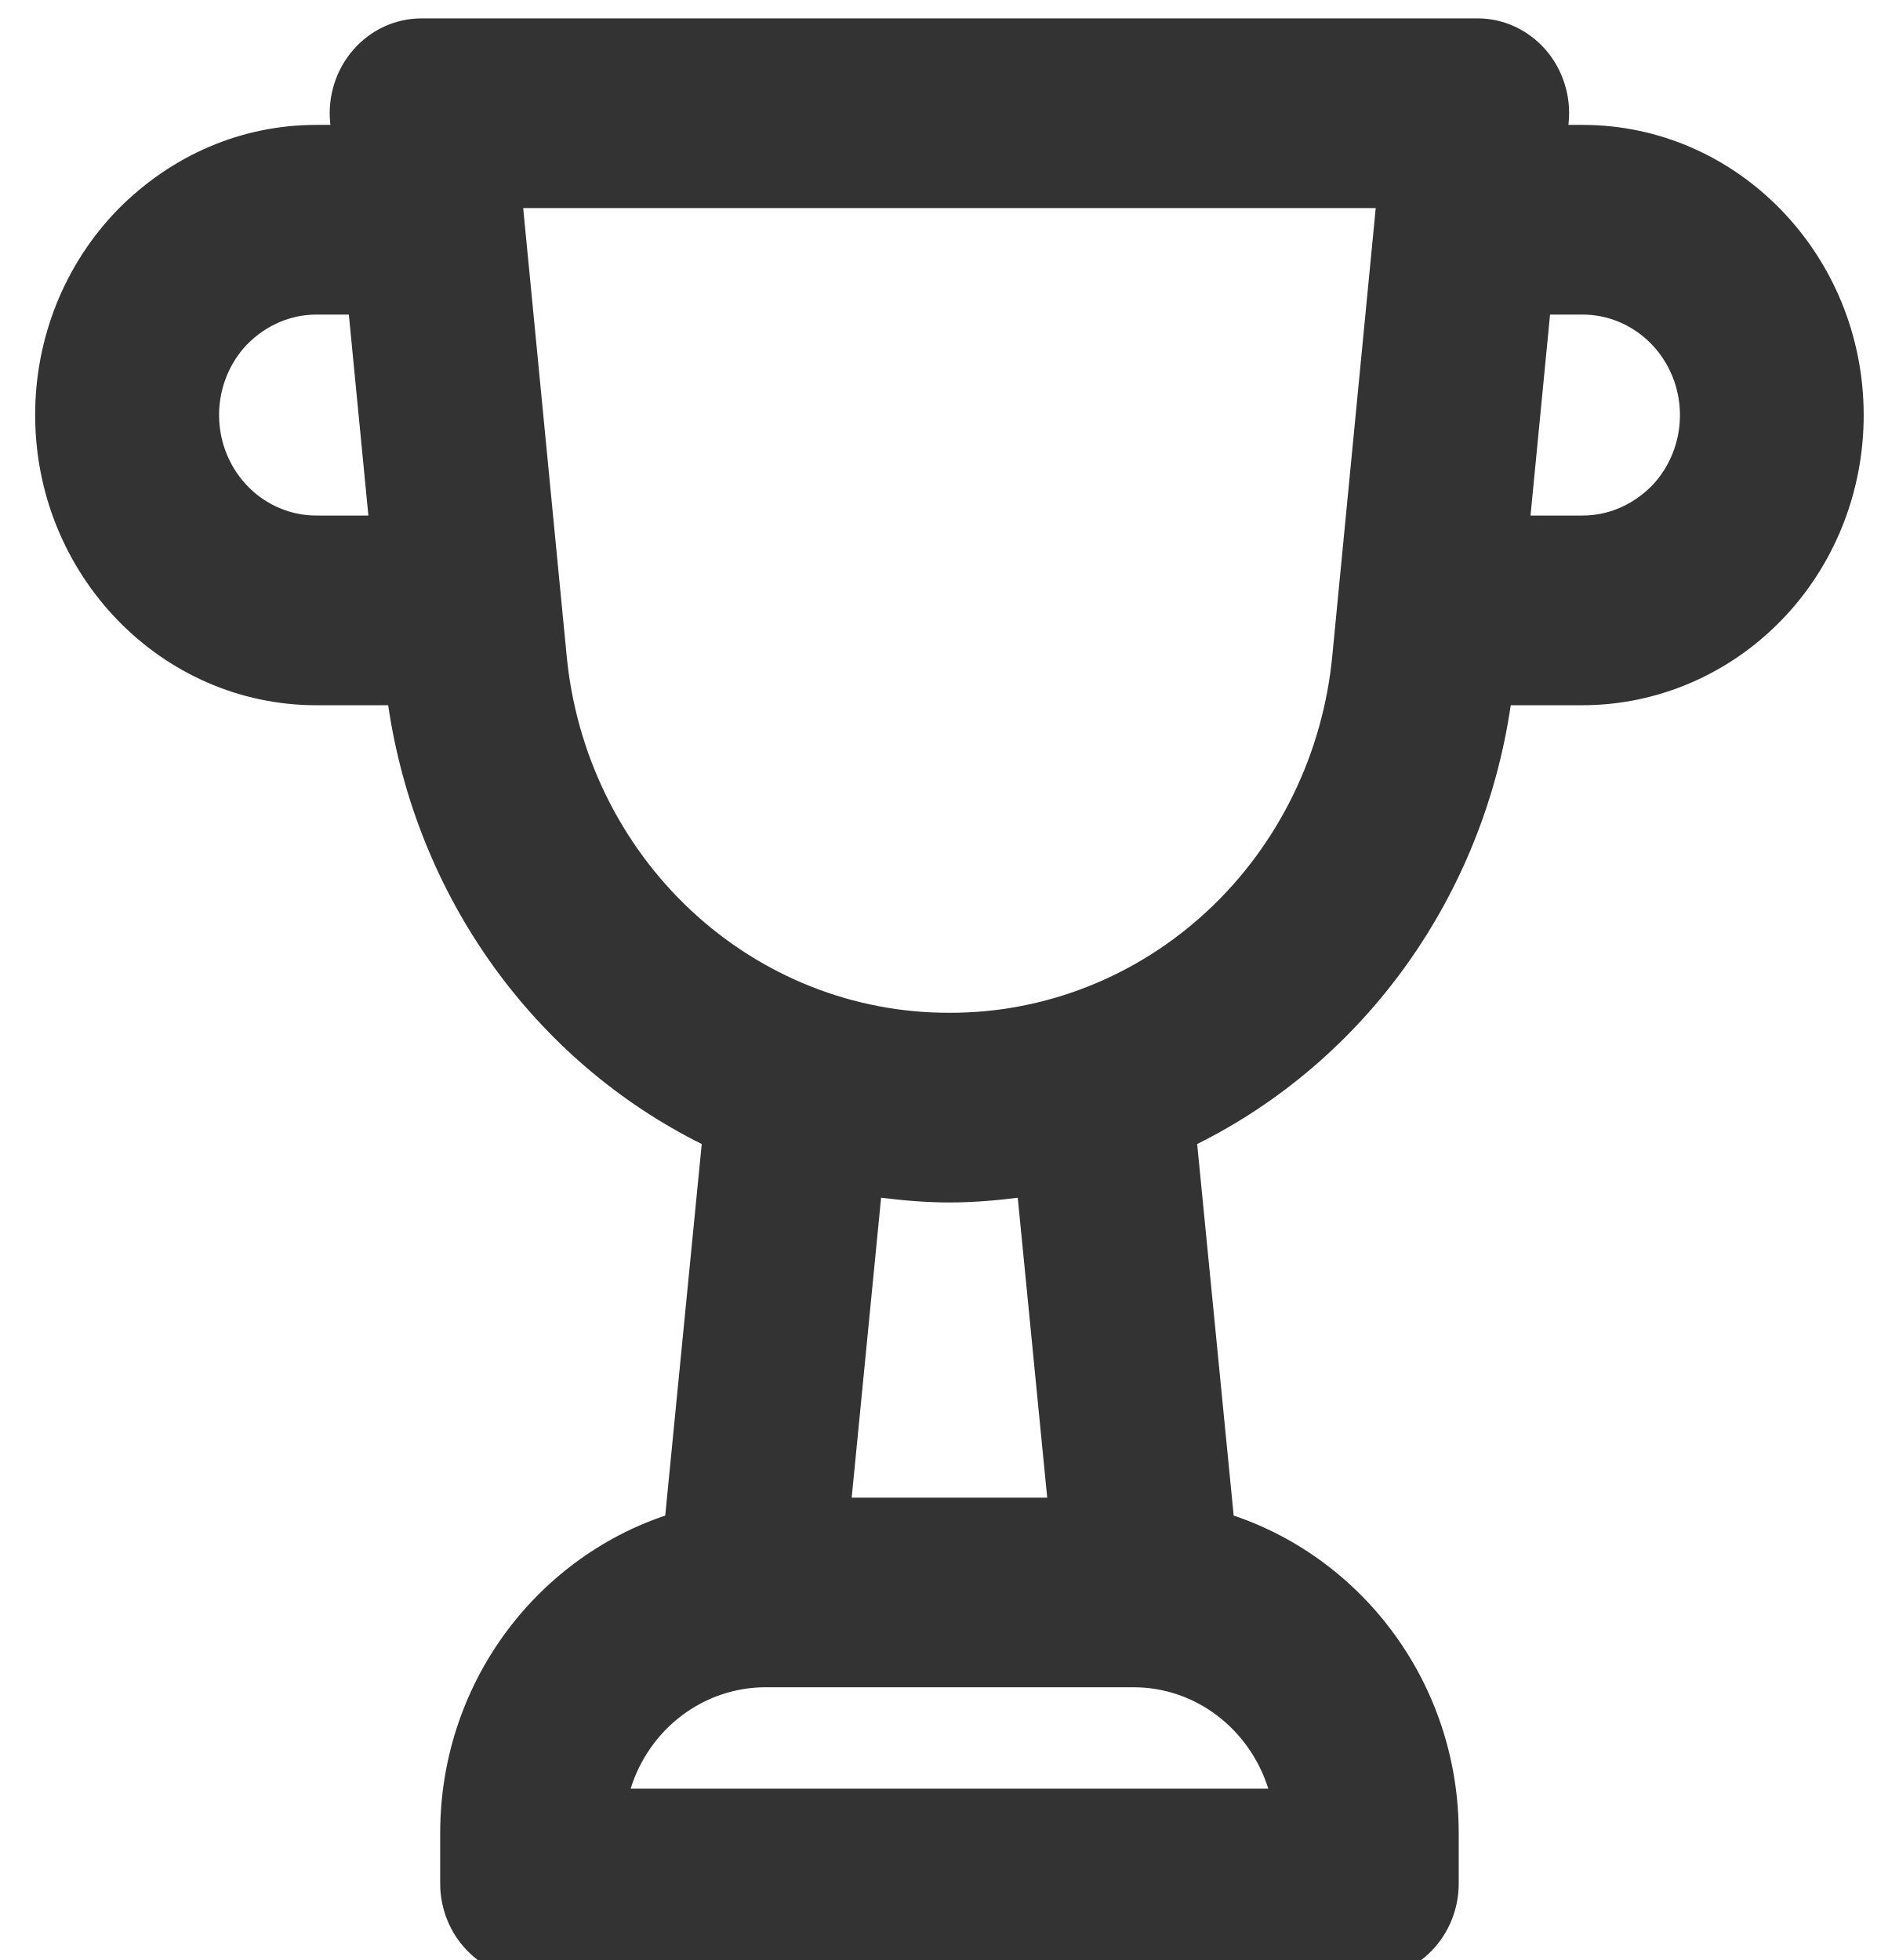
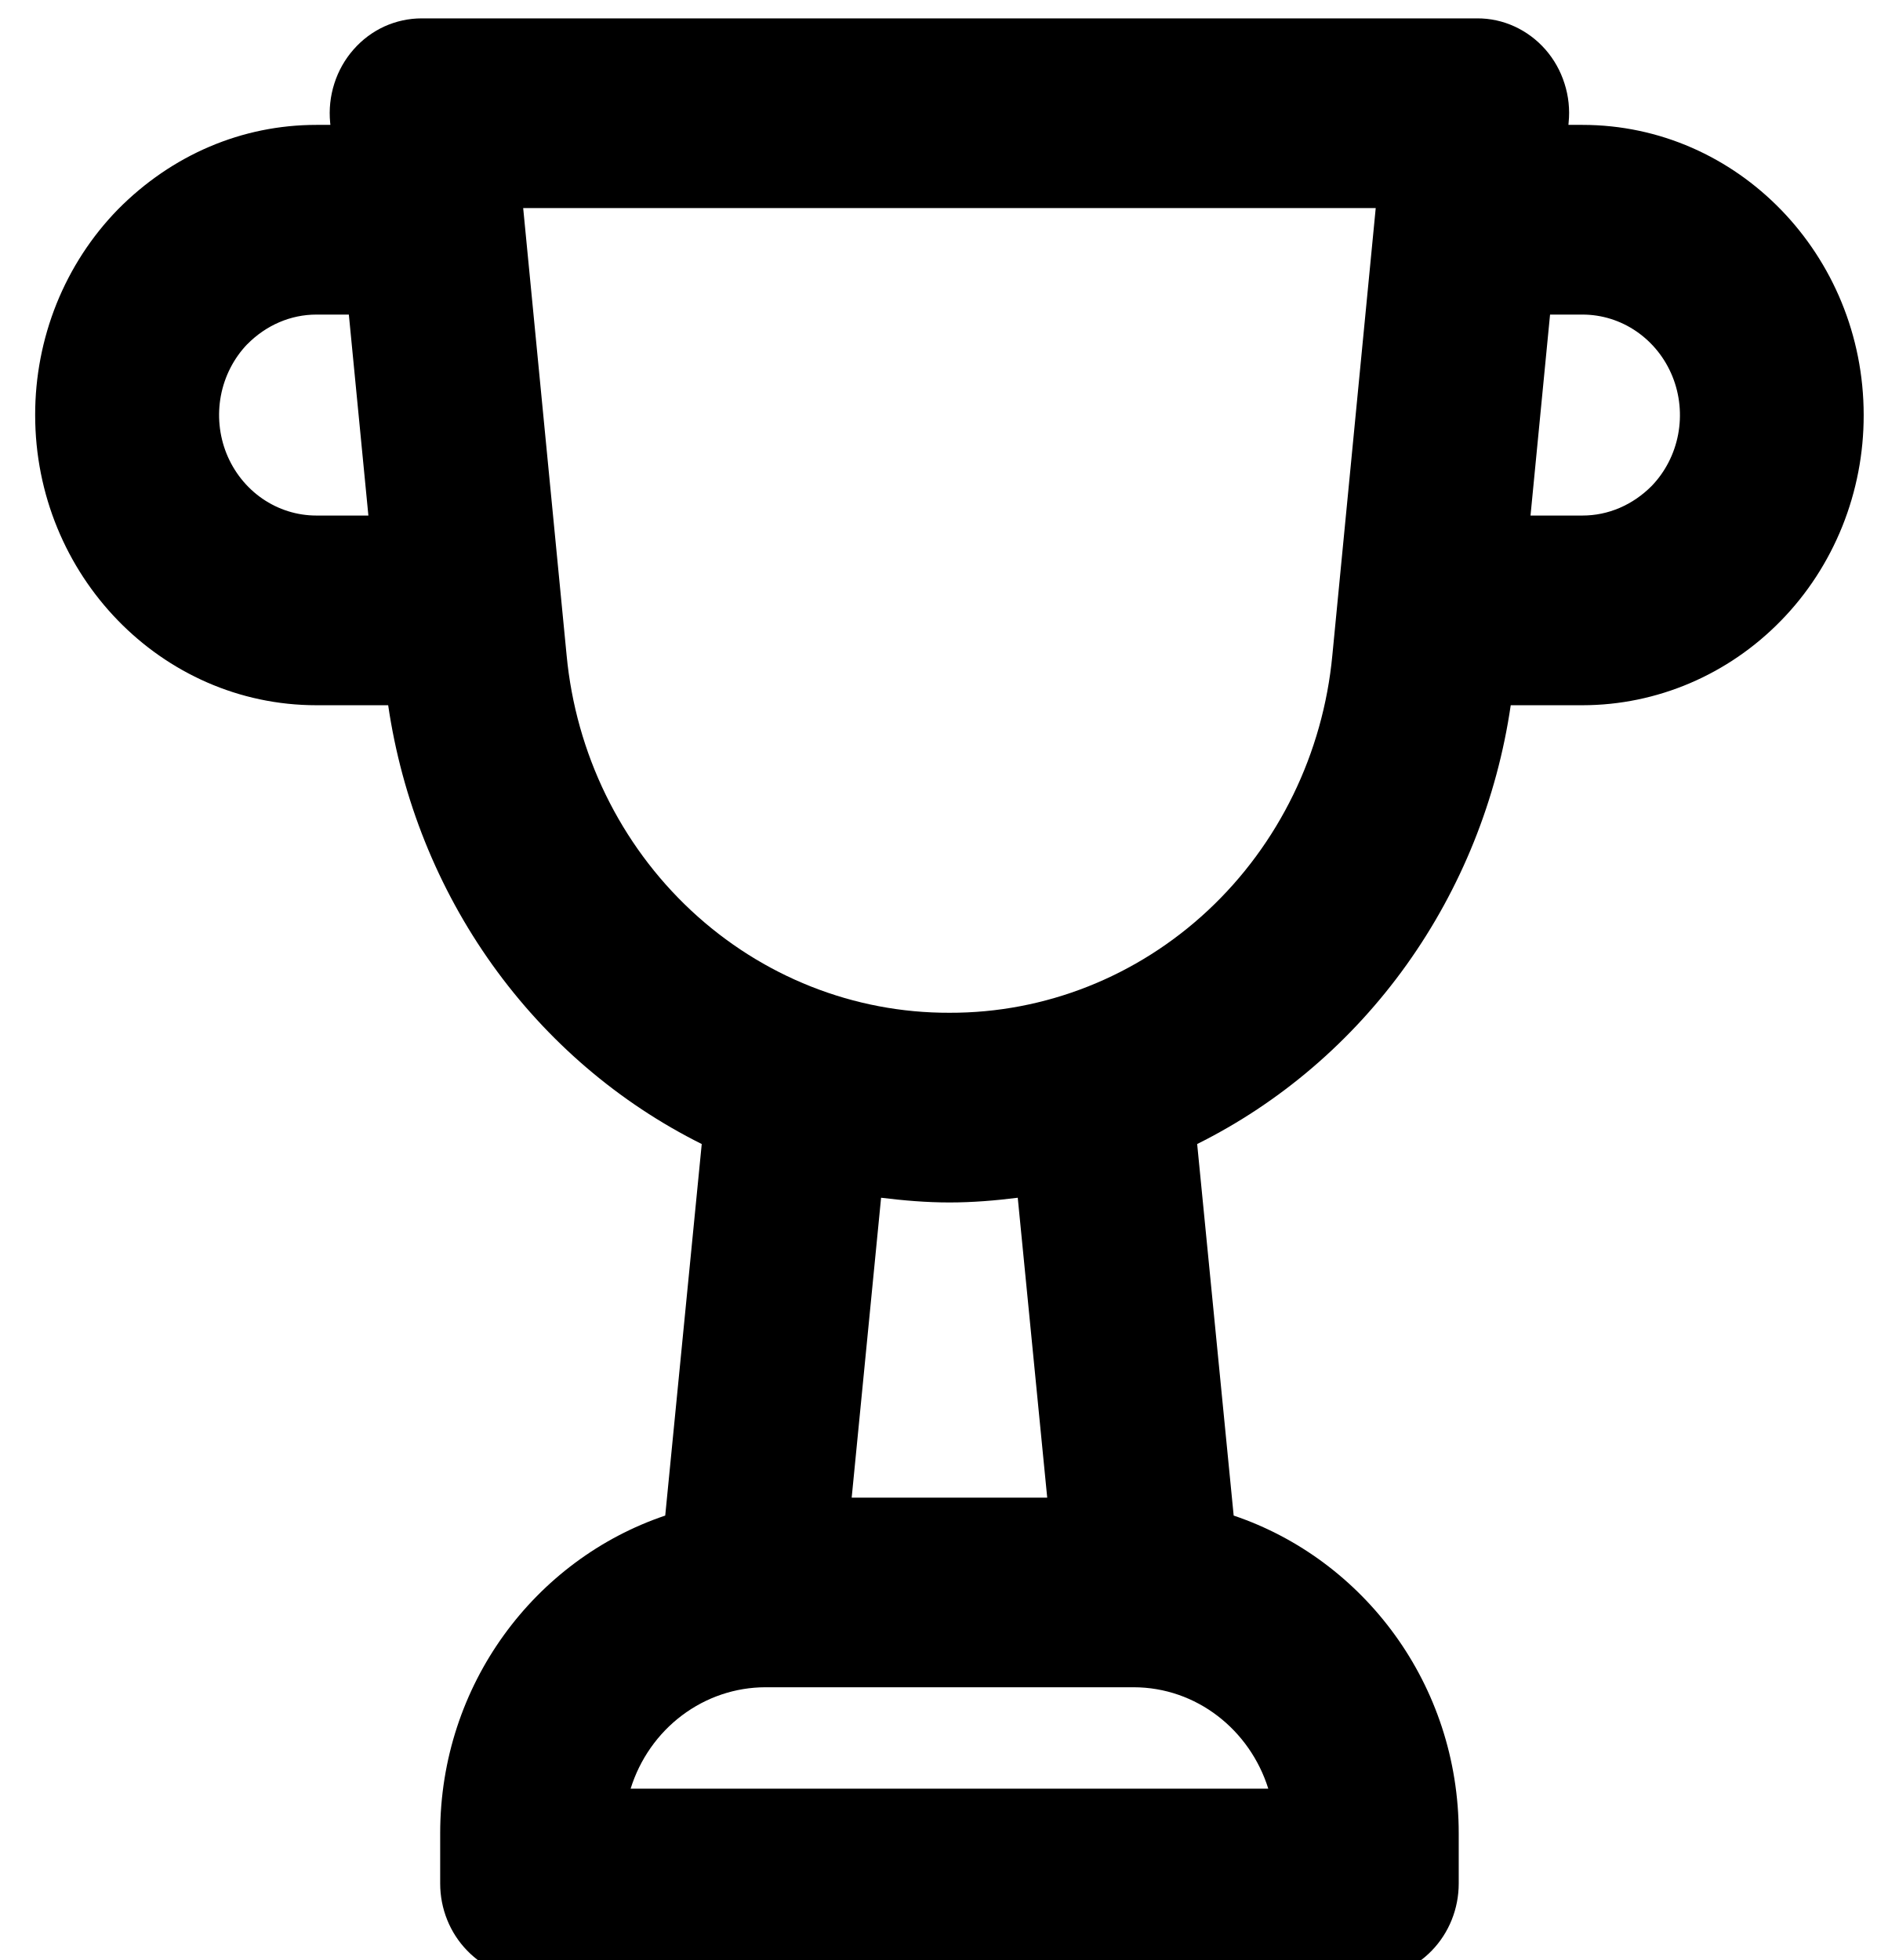
<svg xmlns="http://www.w3.org/2000/svg" width="31" height="32" viewBox="0 0 31 32" fill="none">
-   <path d="M5.165 11.514H6.337C6.562 13.048 7.145 14.502 8.037 15.751C8.929 16.999 10.103 18.004 11.456 18.678L10.86 24.744C8.735 25.46 7.186 27.502 7.186 29.931V30.751C7.186 31.162 7.344 31.556 7.626 31.846C7.907 32.137 8.288 32.3 8.686 32.3L22.314 32.3C22.712 32.3 23.094 32.137 23.375 31.846C23.656 31.556 23.814 31.162 23.814 30.751V29.931C23.814 27.502 22.264 25.461 20.14 24.744L19.544 18.678C20.898 18.004 22.071 16.999 22.963 15.751C23.855 14.502 24.439 13.048 24.663 11.514H25.835C27.05 11.513 28.215 11.016 29.076 10.132C29.505 9.693 29.844 9.17 30.076 8.594C30.307 8.018 30.426 7.401 30.425 6.777C30.425 4.165 28.366 2.039 25.835 2.039H25.605L25.608 2.002C25.63 1.787 25.607 1.569 25.541 1.364C25.476 1.158 25.37 0.969 25.229 0.808C25.088 0.648 24.917 0.52 24.725 0.432C24.533 0.344 24.326 0.299 24.116 0.3L6.884 0.3C6.674 0.3 6.467 0.345 6.275 0.432C6.083 0.52 5.912 0.648 5.771 0.809C5.63 0.969 5.523 1.159 5.458 1.364C5.392 1.57 5.369 1.788 5.39 2.003L5.394 2.039H5.164C3.954 2.039 2.807 2.526 1.924 3.42C1.495 3.86 1.155 4.383 0.923 4.959C0.692 5.535 0.573 6.152 0.574 6.776C0.574 9.389 2.634 11.514 5.165 11.514ZM25.305 5.136H25.835C26.149 5.136 26.456 5.232 26.717 5.412C26.978 5.592 27.182 5.847 27.303 6.146C27.424 6.445 27.456 6.774 27.396 7.092C27.336 7.41 27.186 7.703 26.965 7.933C26.655 8.245 26.255 8.417 25.835 8.417H24.986L25.305 5.136ZM20.705 29.203L10.295 29.203C10.445 28.722 10.739 28.303 11.134 28.006C11.53 27.708 12.006 27.548 12.495 27.547L18.505 27.547C19.533 27.547 20.405 28.243 20.705 29.203ZM13.904 24.451L14.384 19.555C14.751 19.6 15.122 19.632 15.5 19.632C15.878 19.632 16.248 19.601 16.615 19.555L17.096 24.451H13.904ZM22.459 3.397L21.751 10.697C21.6 12.298 20.876 13.784 19.72 14.864C18.564 15.944 17.059 16.54 15.5 16.535C13.941 16.54 12.437 15.944 11.281 14.864C10.125 13.784 9.401 12.298 9.25 10.697L8.541 3.397L22.459 3.397ZM4.036 5.621C4.345 5.308 4.746 5.136 5.165 5.136H5.695L6.014 8.417H5.164C4.851 8.417 4.544 8.321 4.283 8.141C4.022 7.961 3.819 7.705 3.698 7.406C3.578 7.107 3.546 6.778 3.606 6.46C3.666 6.143 3.816 5.85 4.036 5.62V5.621Z" fill="#333333" />
+   <path d="M5.165 11.514H6.337C6.562 13.048 7.145 14.502 8.037 15.751C8.929 16.999 10.103 18.004 11.456 18.678L10.86 24.744C8.735 25.46 7.186 27.502 7.186 29.931V30.751C7.186 31.162 7.344 31.556 7.626 31.846C7.907 32.137 8.288 32.3 8.686 32.3L22.314 32.3C22.712 32.3 23.094 32.137 23.375 31.846C23.656 31.556 23.814 31.162 23.814 30.751V29.931C23.814 27.502 22.264 25.461 20.14 24.744L19.544 18.678C20.898 18.004 22.071 16.999 22.963 15.751C23.855 14.502 24.439 13.048 24.663 11.514H25.835C27.05 11.513 28.215 11.016 29.076 10.132C29.505 9.693 29.844 9.17 30.076 8.594C30.307 8.018 30.426 7.401 30.425 6.777C30.425 4.165 28.366 2.039 25.835 2.039H25.605L25.608 2.002C25.63 1.787 25.607 1.569 25.541 1.364C25.476 1.158 25.37 0.969 25.229 0.808C25.088 0.648 24.917 0.52 24.725 0.432C24.533 0.344 24.326 0.299 24.116 0.3L6.884 0.3C6.674 0.3 6.467 0.345 6.275 0.432C6.083 0.52 5.912 0.648 5.771 0.809C5.63 0.969 5.523 1.159 5.458 1.364C5.392 1.57 5.369 1.788 5.39 2.003L5.394 2.039H5.164C3.954 2.039 2.807 2.526 1.924 3.42C1.495 3.86 1.155 4.383 0.923 4.959C0.692 5.535 0.573 6.152 0.574 6.776C0.574 9.389 2.634 11.514 5.165 11.514ZM25.305 5.136H25.835C26.149 5.136 26.456 5.232 26.717 5.412C26.978 5.592 27.182 5.847 27.303 6.146C27.424 6.445 27.456 6.774 27.396 7.092C27.336 7.41 27.186 7.703 26.965 7.933C26.655 8.245 26.255 8.417 25.835 8.417H24.986L25.305 5.136ZM20.705 29.203L10.295 29.203C10.445 28.722 10.739 28.303 11.134 28.006C11.53 27.708 12.006 27.548 12.495 27.547L18.505 27.547C19.533 27.547 20.405 28.243 20.705 29.203ZM13.904 24.451L14.384 19.555C14.751 19.6 15.122 19.632 15.5 19.632C15.878 19.632 16.248 19.601 16.615 19.555L17.096 24.451H13.904ZM22.459 3.397L21.751 10.697C21.6 12.298 20.876 13.784 19.72 14.864C18.564 15.944 17.059 16.54 15.5 16.535C13.941 16.54 12.437 15.944 11.281 14.864C10.125 13.784 9.401 12.298 9.25 10.697L8.541 3.397L22.459 3.397ZM4.036 5.621C4.345 5.308 4.746 5.136 5.165 5.136H5.695L6.014 8.417H5.164C4.851 8.417 4.544 8.321 4.283 8.141C4.022 7.961 3.819 7.705 3.698 7.406C3.578 7.107 3.546 6.778 3.606 6.46C3.666 6.143 3.816 5.85 4.036 5.62V5.621Z" fill="currentColor" />
</svg>
